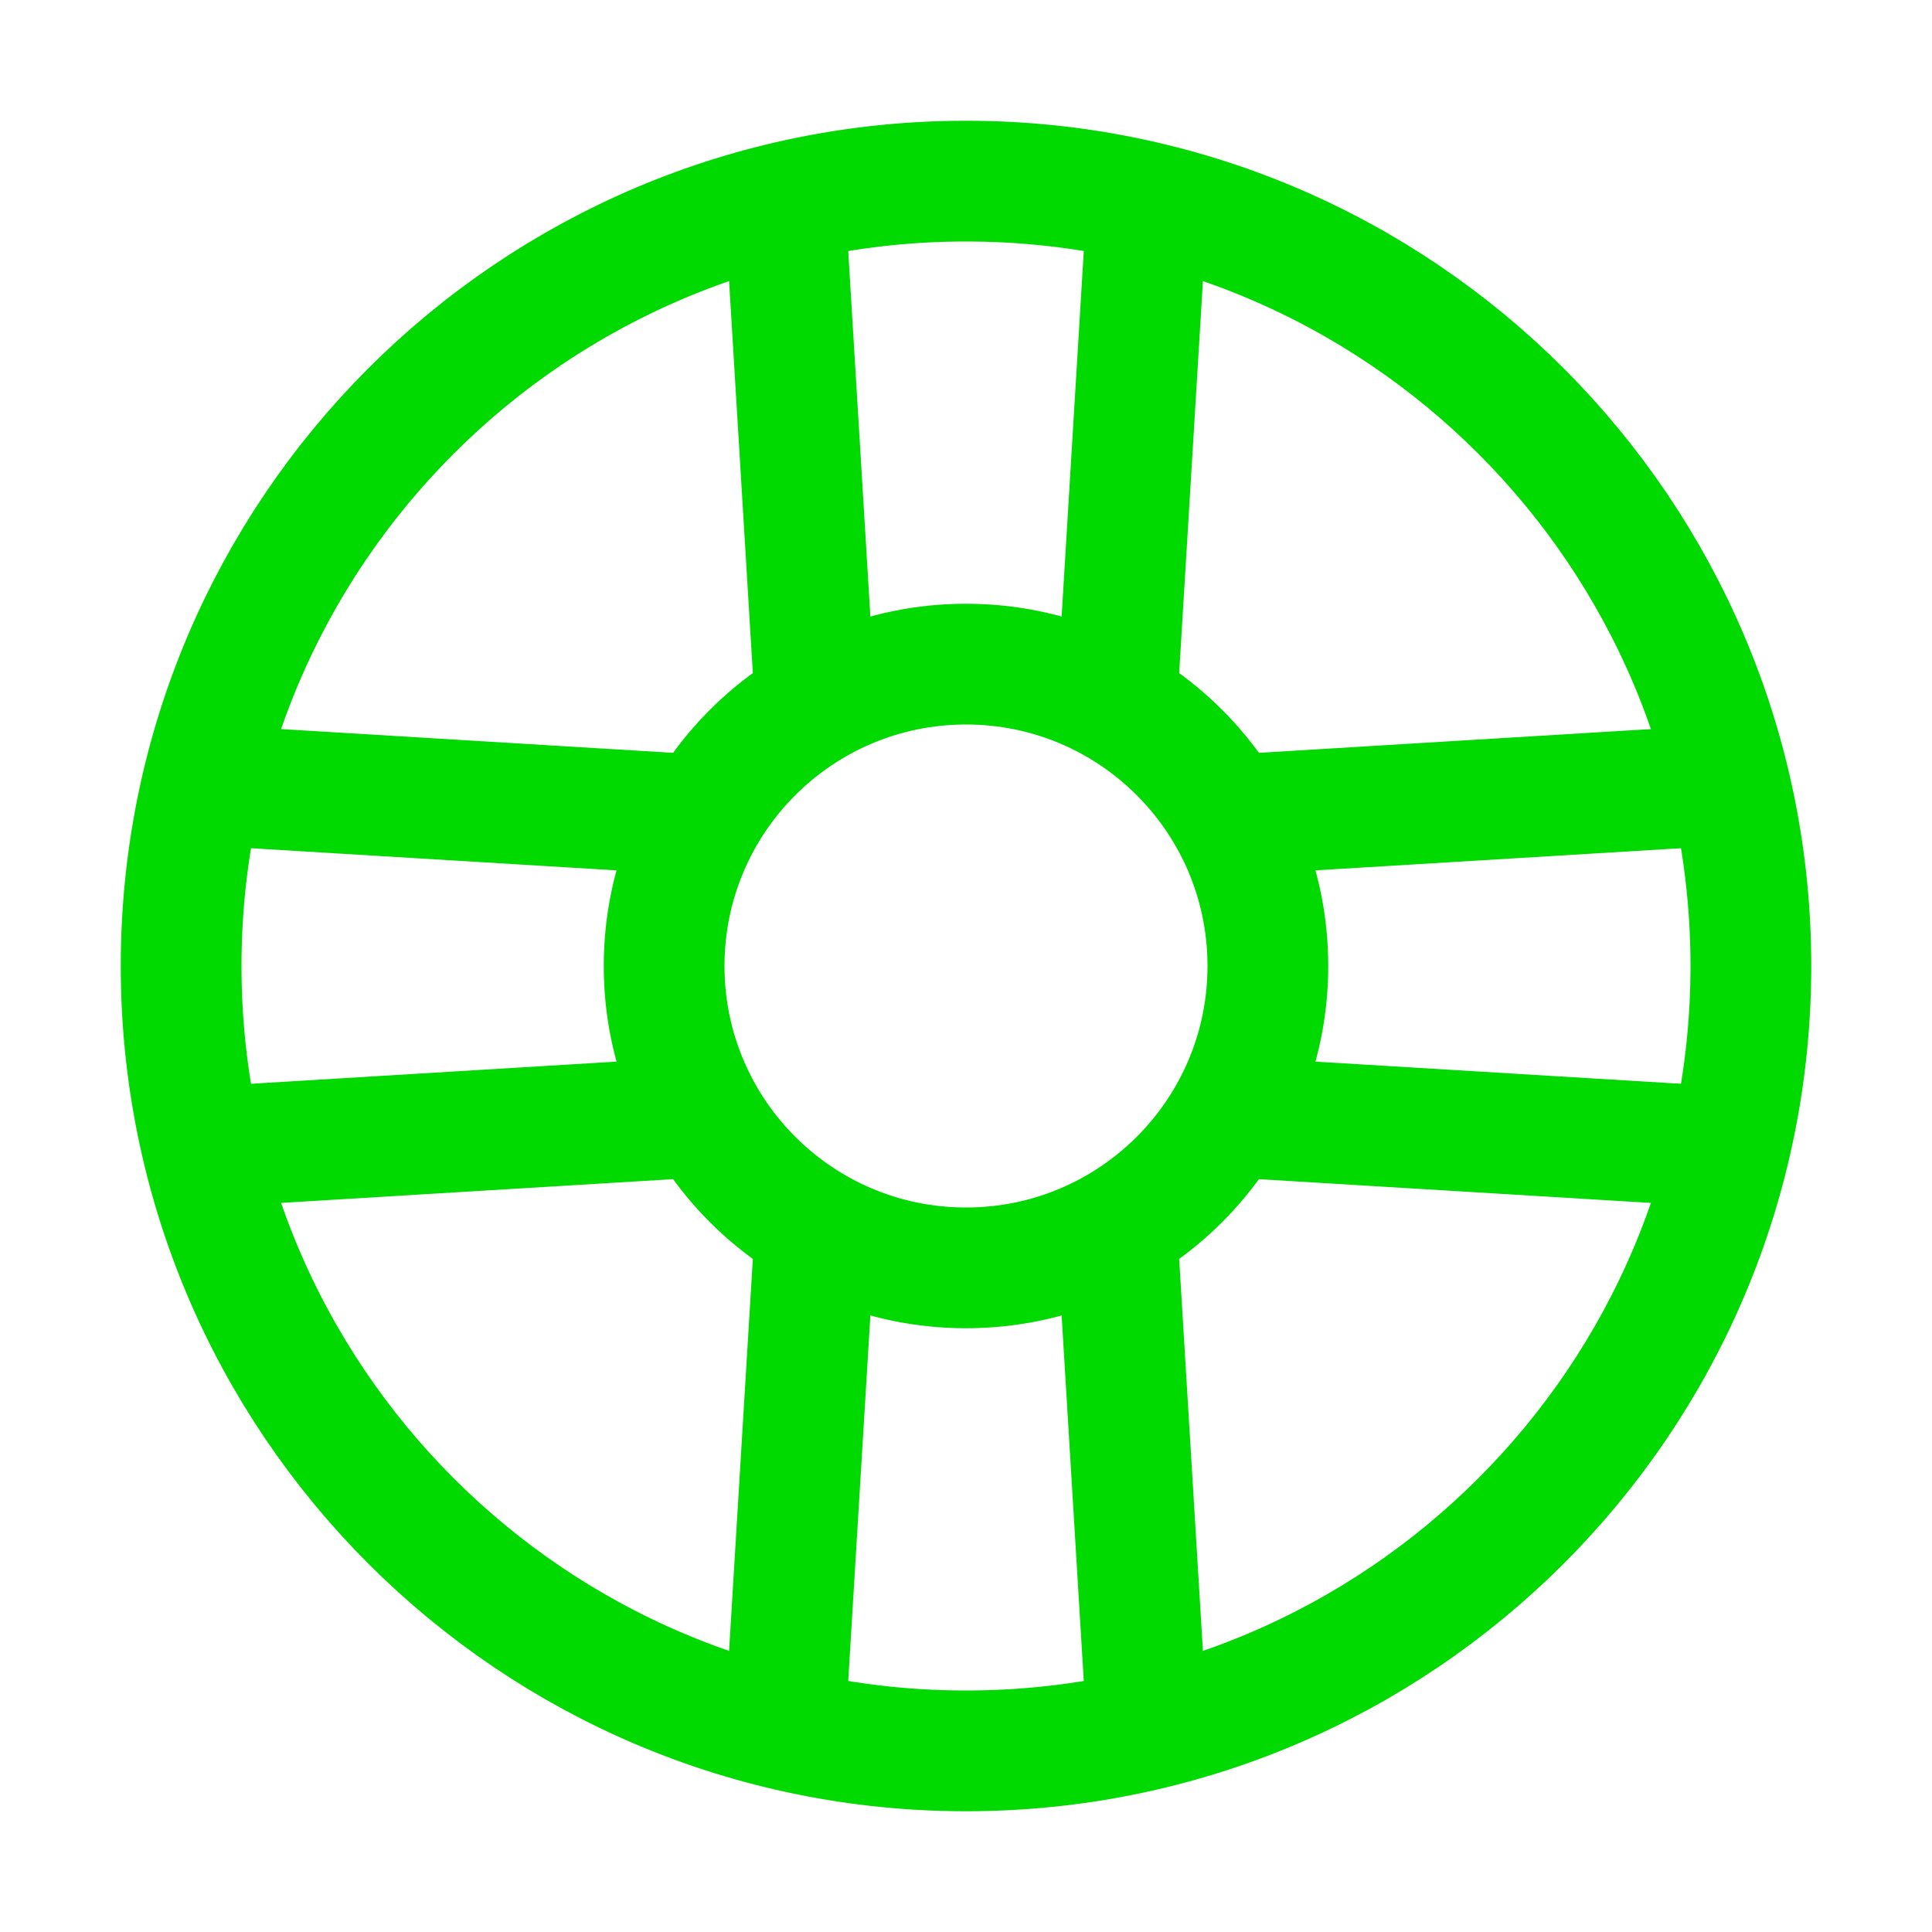
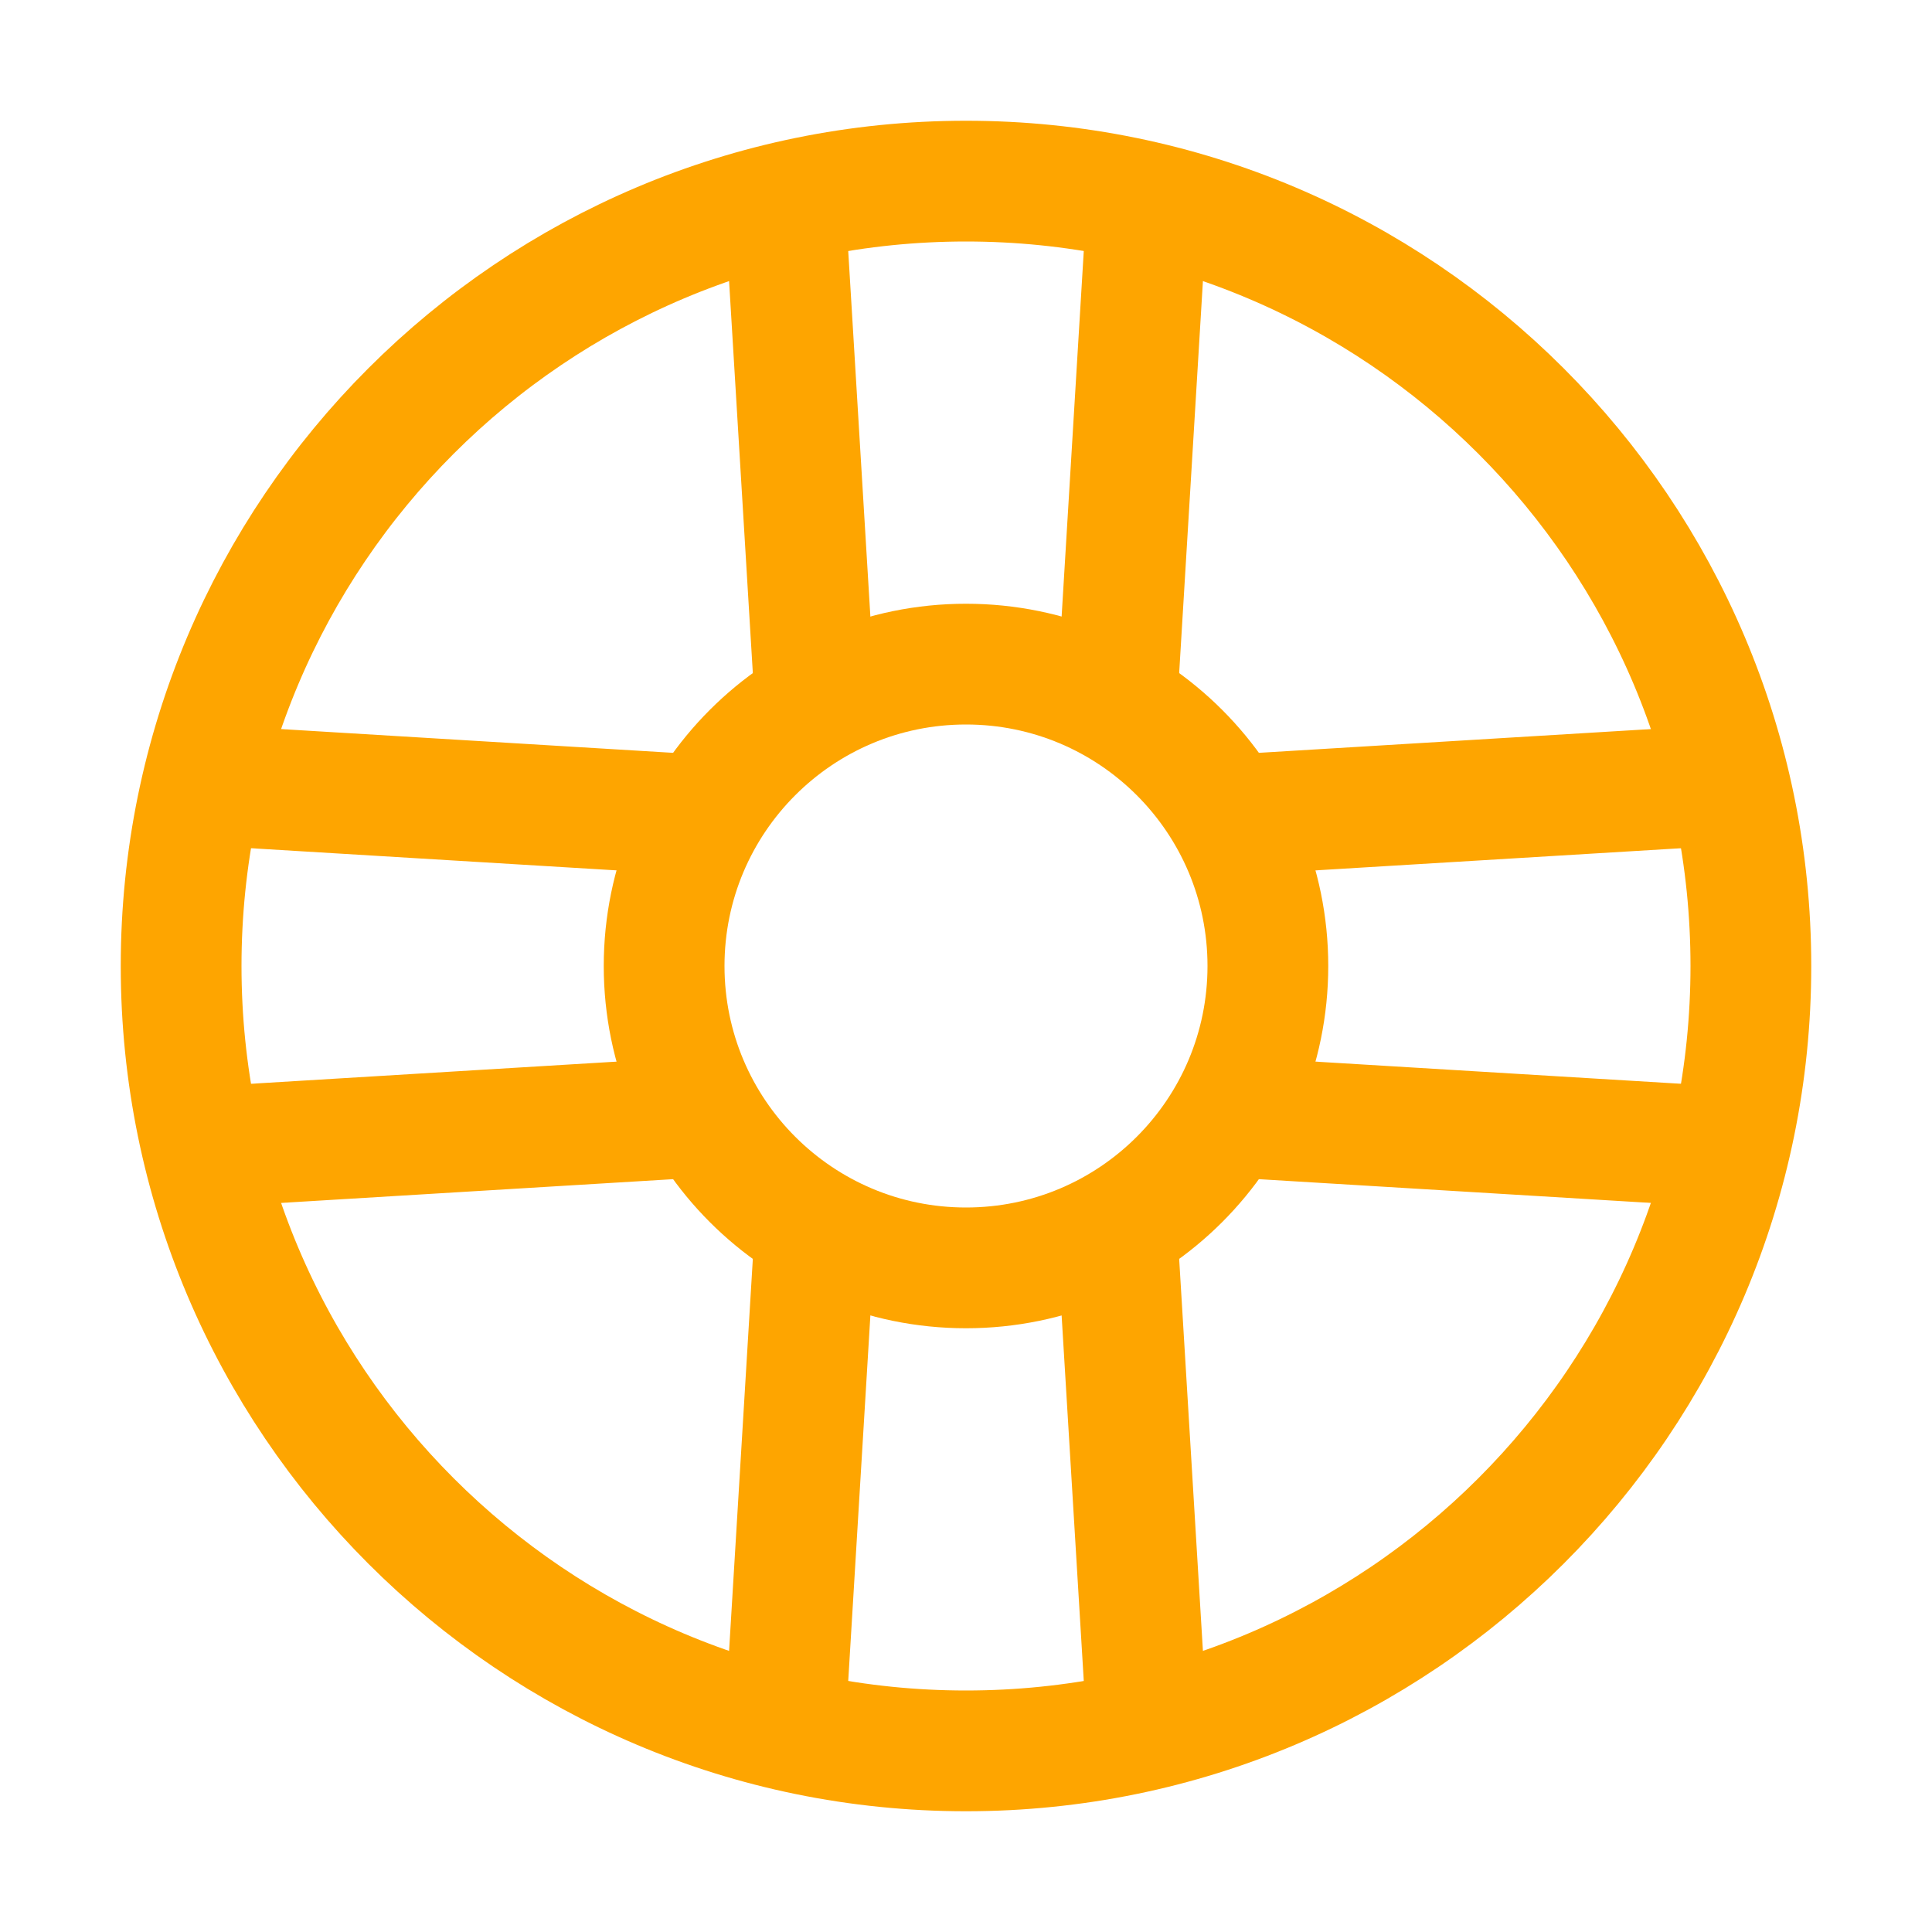
<svg xmlns="http://www.w3.org/2000/svg" class="ionicon" viewBox="0 0 512 512">
-   <circle cx="256" cy="256" r="208" fill="none" stroke="#01DA01" stroke-linecap="round" stroke-linejoin="round" stroke-width="32" />
-   <circle cx="256" cy="256" r="80" fill="none" stroke="#01DA01" stroke-linecap="round" stroke-linejoin="round" stroke-width="32" />
-   <path fill="none" stroke="#01DA01" stroke-linecap="round" stroke-linejoin="round" stroke-width="32" d="M208 54l8 132M296 186l8-132M208 458l8-132M296 326l8 132M458 208l-132 8M326 296l132 8M54 208l132 8M186 296l-132 8" />
+   <circle cx="256" cy="256" r="208" fill="none" stroke="#FEA500" stroke-linecap="round" stroke-linejoin="round" stroke-width="32" />
+   <circle cx="256" cy="256" r="80" fill="none" stroke="#FEA500" stroke-linecap="round" stroke-linejoin="round" stroke-width="32" />
+   <path fill="none" stroke="#FEA500" stroke-linecap="round" stroke-linejoin="round" stroke-width="32" d="M208 54l8 132M296 186l8-132M208 458l8-132M296 326l8 132M458 208l-132 8M326 296l132 8M54 208l132 8M186 296l-132 8" />
</svg>
